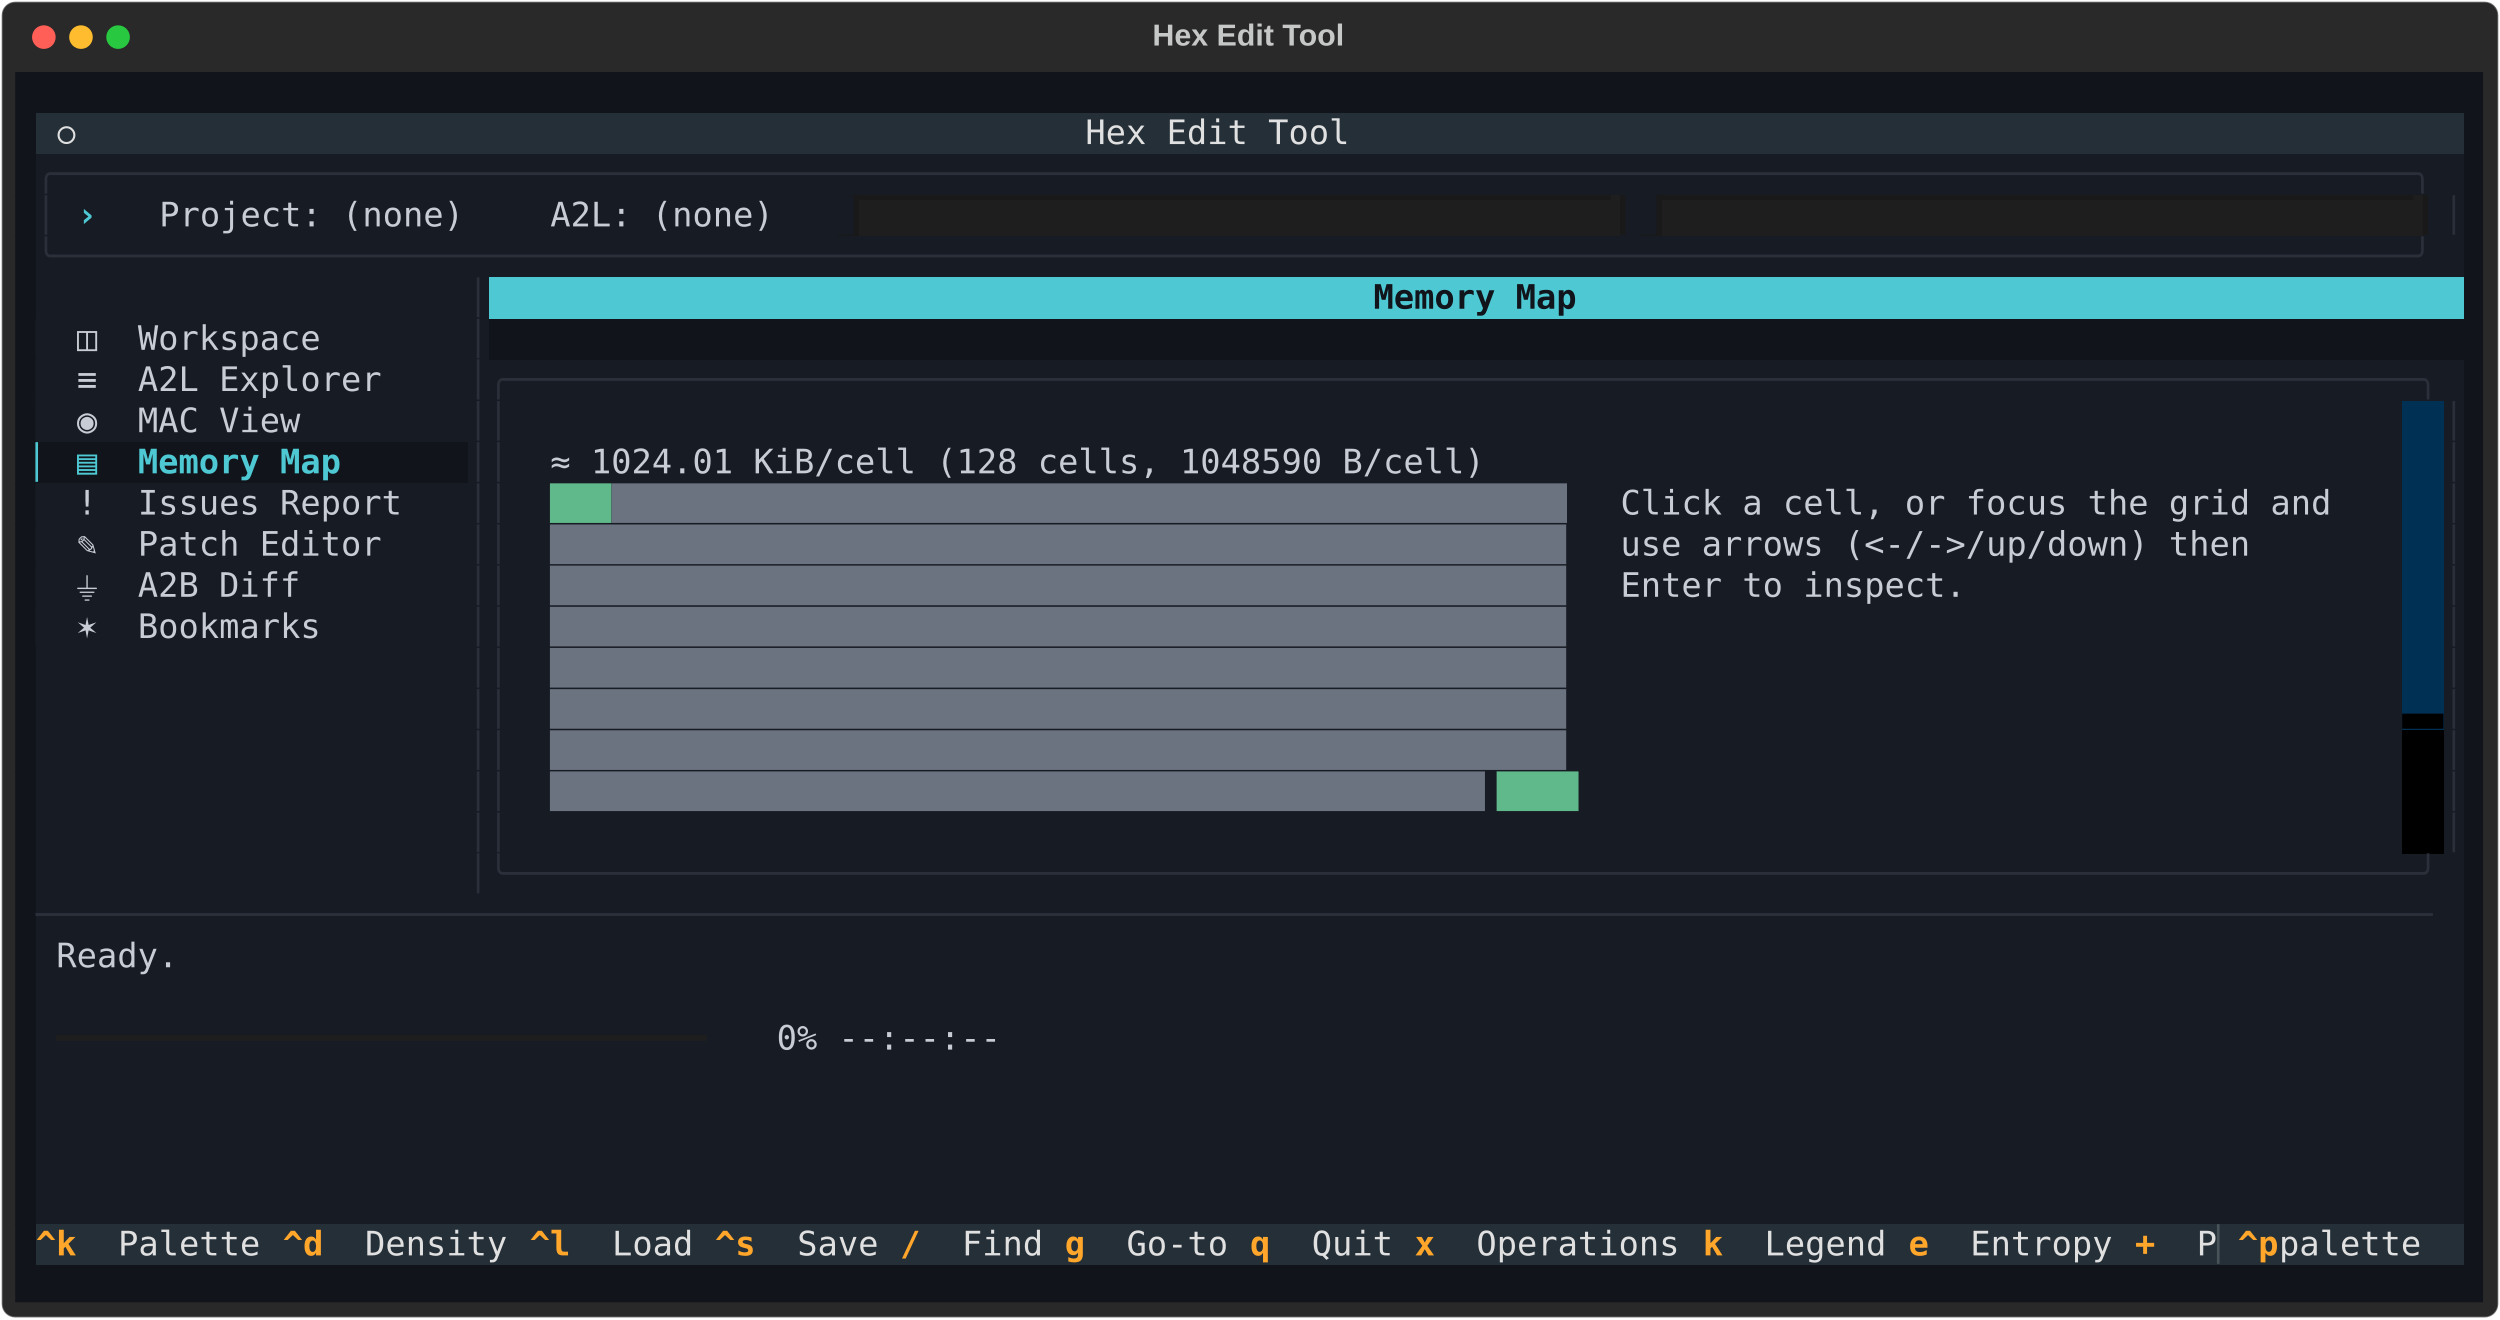
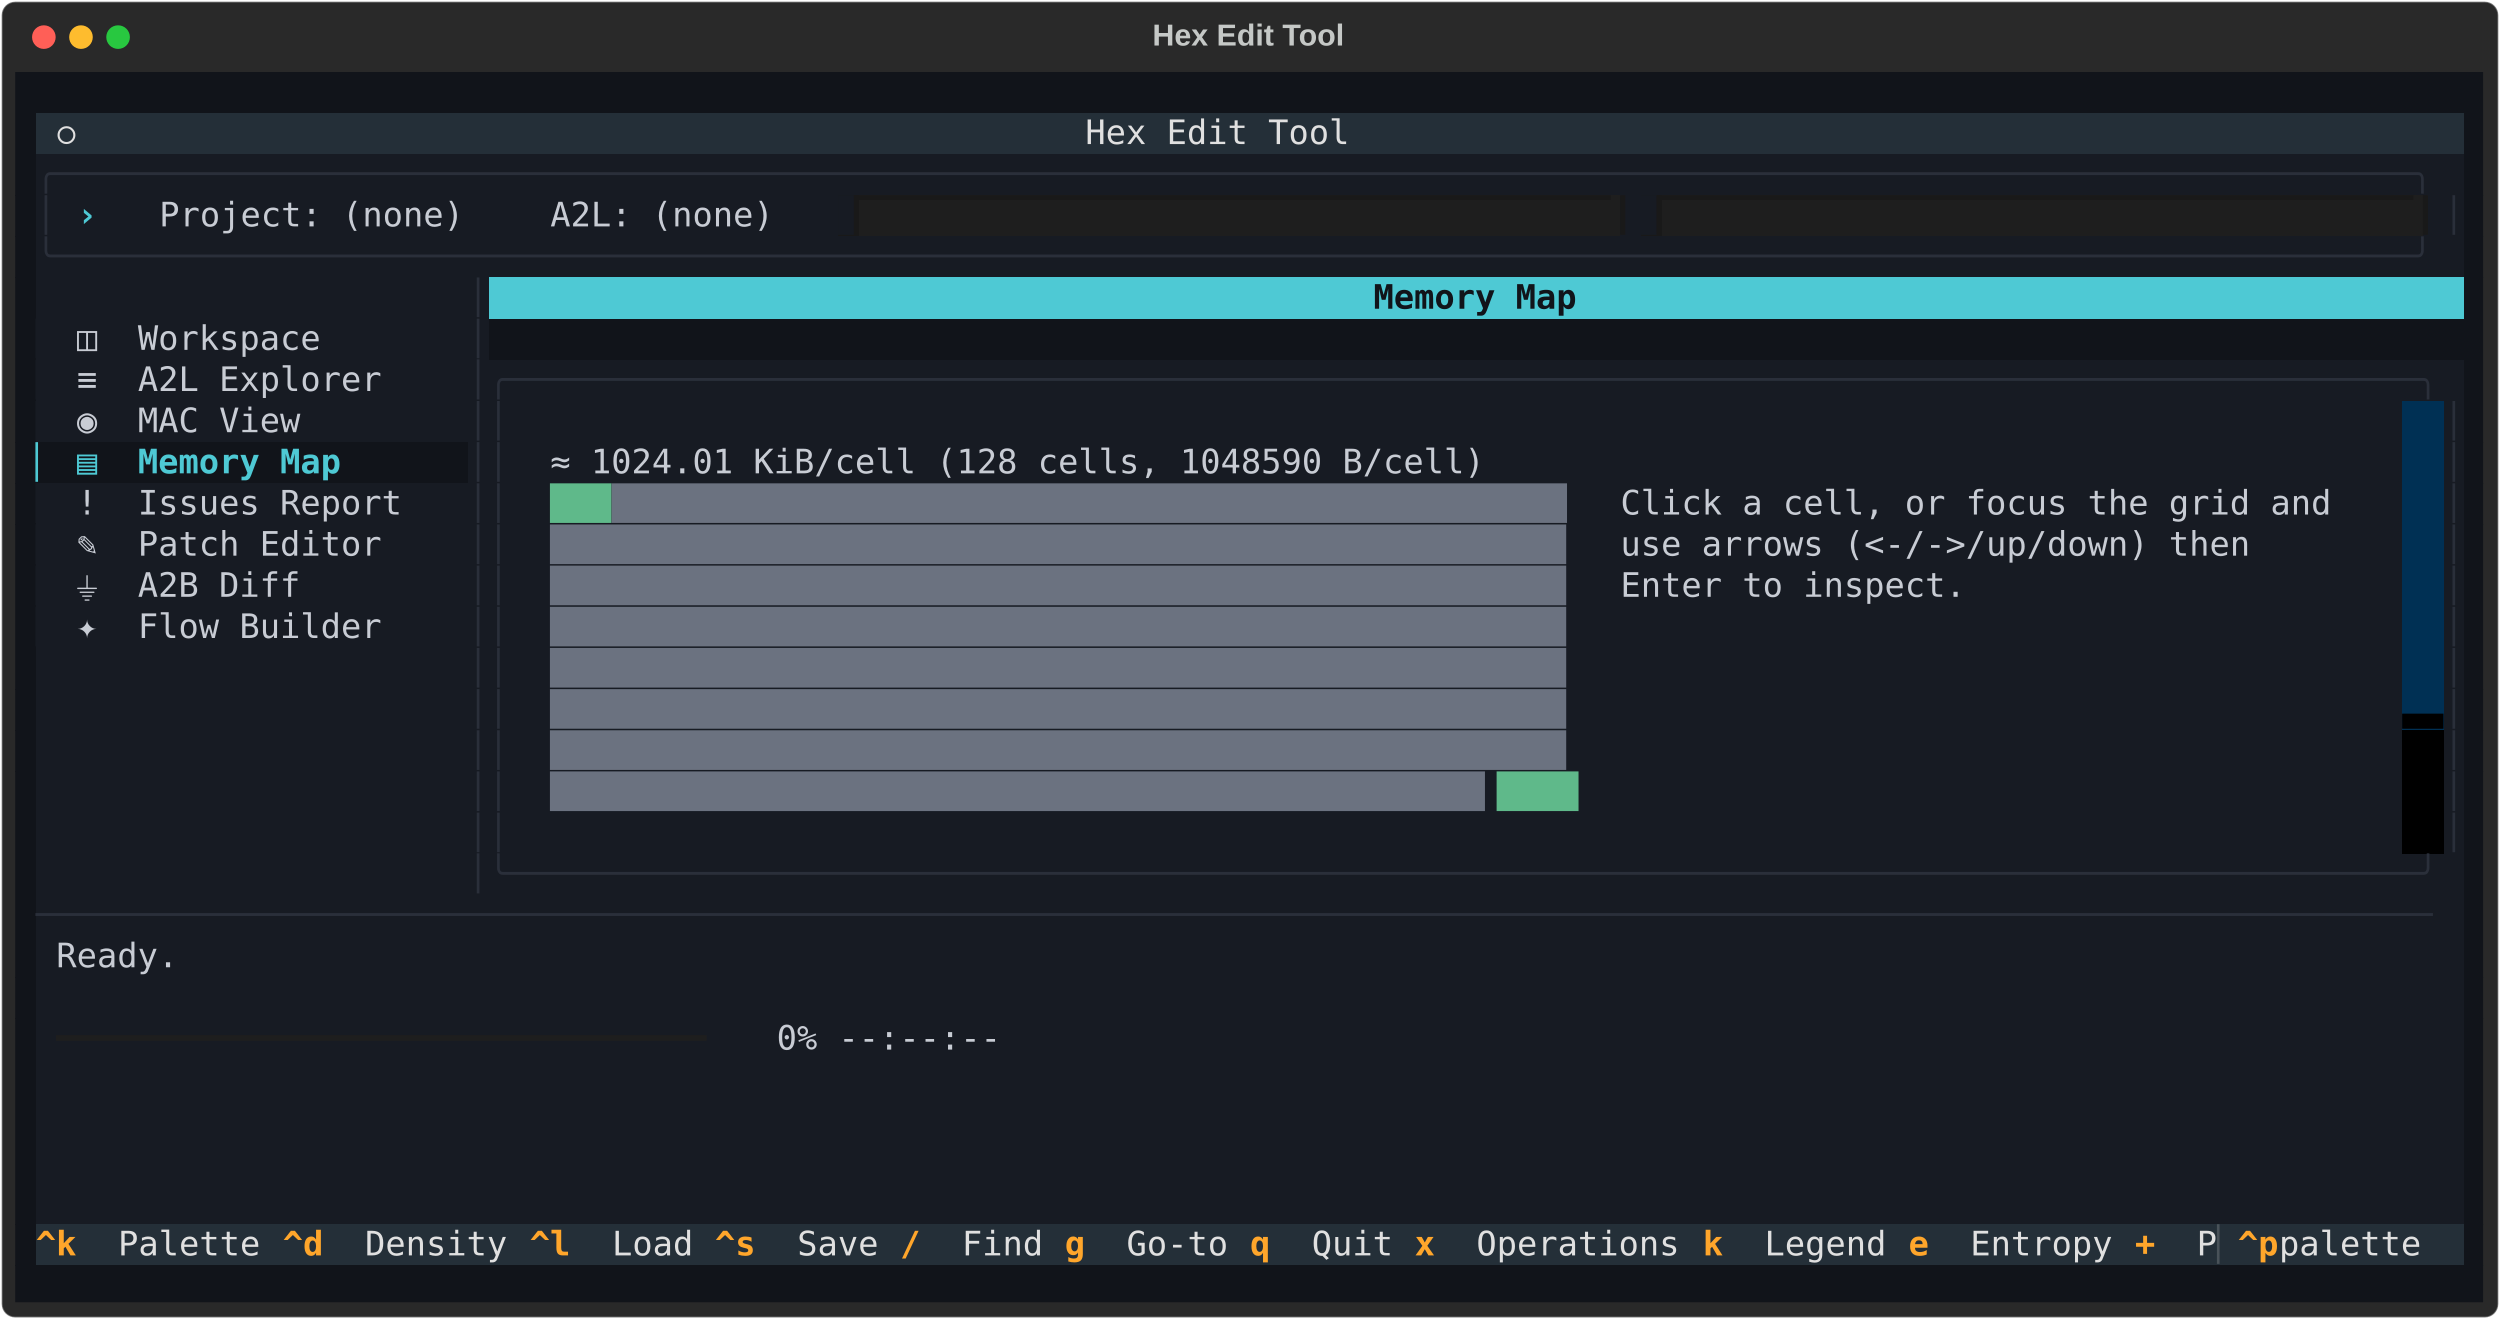
<svg xmlns="http://www.w3.org/2000/svg" class="rich-terminal" viewBox="0 0 1482 782.0">
  <style>

    @font-face {
        font-family: "Fira Code";
        src: local("FiraCode-Regular"),
                url("https://cdnjs.cloudflare.com/ajax/libs/firacode/6.2.0/woff2/FiraCode-Regular.woff2") format("woff2"),
                url("https://cdnjs.cloudflare.com/ajax/libs/firacode/6.2.0/woff/FiraCode-Regular.woff") format("woff");
        font-style: normal;
        font-weight: 400;
    }
    @font-face {
        font-family: "Fira Code";
        src: local("FiraCode-Bold"),
                url("https://cdnjs.cloudflare.com/ajax/libs/firacode/6.2.0/woff2/FiraCode-Bold.woff2") format("woff2"),
                url("https://cdnjs.cloudflare.com/ajax/libs/firacode/6.2.0/woff/FiraCode-Bold.woff") format("woff");
        font-style: bold;
        font-weight: 700;
    }

    .terminal-matrix {
        font-family: Fira Code, monospace;
        font-size: 20px;
        line-height: 24.4px;
        font-variant-east-asian: full-width;
    }

    .terminal-title {
        font-size: 18px;
        font-weight: bold;
        font-family: arial;
    }

    .terminal-r1 { fill: #c5c8c6 }
.terminal-r2 { fill: #e0e0e0 }
.terminal-r3 { fill: #2a2f3a }
.terminal-r4 { fill: #4ec9d4;font-weight: bold }
.terminal-r5 { fill: #c8ccd4 }
.terminal-r6 { fill: #171b23 }
.terminal-r7 { fill: #191919 }
.terminal-r8 { fill: #11141a;font-weight: bold }
.terminal-r9 { fill: #4ec9d4 }
.terminal-r10 { fill: #5fb98a }
.terminal-r11 { fill: #6b7280 }
.terminal-r12 { fill: #000000 }
.terminal-r13 { fill: #1e1e1e }
.terminal-r14 { fill: #ffa62b;font-weight: bold }
.terminal-r15 { fill: #495259 }
    </style>
  <defs>
    <clipPath id="terminal-clip-terminal">
      <rect x="0" y="0" width="1463.0" height="731.0" />
    </clipPath>
    <clipPath id="terminal-line-0">
      <rect x="0" y="1.5" width="1464" height="24.65" />
    </clipPath>
    <clipPath id="terminal-line-1">
      <rect x="0" y="25.9" width="1464" height="24.65" />
    </clipPath>
    <clipPath id="terminal-line-2">
      <rect x="0" y="50.3" width="1464" height="24.65" />
    </clipPath>
    <clipPath id="terminal-line-3">
      <rect x="0" y="74.7" width="1464" height="24.65" />
    </clipPath>
    <clipPath id="terminal-line-4">
      <rect x="0" y="99.1" width="1464" height="24.65" />
    </clipPath>
    <clipPath id="terminal-line-5">
      <rect x="0" y="123.5" width="1464" height="24.65" />
    </clipPath>
    <clipPath id="terminal-line-6">
      <rect x="0" y="147.9" width="1464" height="24.65" />
    </clipPath>
    <clipPath id="terminal-line-7">
      <rect x="0" y="172.3" width="1464" height="24.65" />
    </clipPath>
    <clipPath id="terminal-line-8">
      <rect x="0" y="196.7" width="1464" height="24.65" />
    </clipPath>
    <clipPath id="terminal-line-9">
      <rect x="0" y="221.1" width="1464" height="24.65" />
    </clipPath>
    <clipPath id="terminal-line-10">
      <rect x="0" y="245.5" width="1464" height="24.65" />
    </clipPath>
    <clipPath id="terminal-line-11">
      <rect x="0" y="269.9" width="1464" height="24.65" />
    </clipPath>
    <clipPath id="terminal-line-12">
      <rect x="0" y="294.3" width="1464" height="24.65" />
    </clipPath>
    <clipPath id="terminal-line-13">
      <rect x="0" y="318.7" width="1464" height="24.65" />
    </clipPath>
    <clipPath id="terminal-line-14">
      <rect x="0" y="343.1" width="1464" height="24.65" />
    </clipPath>
    <clipPath id="terminal-line-15">
      <rect x="0" y="367.5" width="1464" height="24.65" />
    </clipPath>
    <clipPath id="terminal-line-16">
      <rect x="0" y="391.9" width="1464" height="24.65" />
    </clipPath>
    <clipPath id="terminal-line-17">
      <rect x="0" y="416.3" width="1464" height="24.65" />
    </clipPath>
    <clipPath id="terminal-line-18">
      <rect x="0" y="440.7" width="1464" height="24.65" />
    </clipPath>
    <clipPath id="terminal-line-19">
      <rect x="0" y="465.1" width="1464" height="24.65" />
    </clipPath>
    <clipPath id="terminal-line-20">
      <rect x="0" y="489.5" width="1464" height="24.65" />
    </clipPath>
    <clipPath id="terminal-line-21">
      <rect x="0" y="513.9" width="1464" height="24.65" />
    </clipPath>
    <clipPath id="terminal-line-22">
      <rect x="0" y="538.3" width="1464" height="24.65" />
    </clipPath>
    <clipPath id="terminal-line-23">
      <rect x="0" y="562.7" width="1464" height="24.65" />
    </clipPath>
    <clipPath id="terminal-line-24">
      <rect x="0" y="587.1" width="1464" height="24.65" />
    </clipPath>
    <clipPath id="terminal-line-25">
      <rect x="0" y="611.5" width="1464" height="24.65" />
    </clipPath>
    <clipPath id="terminal-line-26">
      <rect x="0" y="635.9" width="1464" height="24.65" />
    </clipPath>
    <clipPath id="terminal-line-27">
      <rect x="0" y="660.3" width="1464" height="24.65" />
    </clipPath>
    <clipPath id="terminal-line-28">
      <rect x="0" y="684.7" width="1464" height="24.65" />
    </clipPath>
  </defs>
  <rect fill="#292929" stroke="rgba(255,255,255,0.35)" stroke-width="1" x="1" y="1" width="1480" height="780" rx="8" />
  <text class="terminal-title" fill="#c5c8c6" text-anchor="middle" x="740" y="27">Hex Edit Tool</text>
  <g transform="translate(26,22)">
    <circle cx="0" cy="0" r="7" fill="#ff5f57" />
    <circle cx="22" cy="0" r="7" fill="#febc2e" />
    <circle cx="44" cy="0" r="7" fill="#28c840" />
  </g>
  <g transform="translate(9, 41)" clip-path="url(#terminal-clip-terminal)">
    <rect fill="#11141a" x="0" y="1.5" width="1464" height="24.65" shape-rendering="crispEdges" />
    <rect fill="#11141a" x="0" y="25.9" width="12.2" height="24.65" shape-rendering="crispEdges" />
    <rect fill="#242f38" x="12.2" y="25.9" width="12.2" height="24.65" shape-rendering="crispEdges" />
    <rect fill="#242f38" x="24.4" y="25.9" width="12.2" height="24.65" shape-rendering="crispEdges" />
    <rect fill="#242f38" x="36.6" y="25.9" width="61" height="24.65" shape-rendering="crispEdges" />
    <rect fill="#242f38" x="97.6" y="25.9" width="12.2" height="24.65" shape-rendering="crispEdges" />
    <rect fill="#242f38" x="109.8" y="25.9" width="524.6" height="24.65" shape-rendering="crispEdges" />
    <rect fill="#242f38" x="634.4" y="25.9" width="158.6" height="24.65" shape-rendering="crispEdges" />
    <rect fill="#242f38" x="793" y="25.9" width="536.8" height="24.65" shape-rendering="crispEdges" />
    <rect fill="#242f38" x="1329.8" y="25.9" width="12.2" height="24.65" shape-rendering="crispEdges" />
    <rect fill="#242f38" x="1342" y="25.9" width="0" height="24.65" shape-rendering="crispEdges" />
    <rect fill="#242f38" x="1342" y="25.9" width="109.8" height="24.65" shape-rendering="crispEdges" />
    <rect fill="#11141a" x="1451.8" y="25.9" width="12.2" height="24.65" shape-rendering="crispEdges" />
    <rect fill="#11141a" x="0" y="50.3" width="12.2" height="24.65" shape-rendering="crispEdges" />
    <rect fill="#171b23" x="12.2" y="50.3" width="1439.6" height="24.65" shape-rendering="crispEdges" />
    <rect fill="#11141a" x="1451.8" y="50.3" width="12.2" height="24.65" shape-rendering="crispEdges" />
    <rect fill="#11141a" x="0" y="74.7" width="12.2" height="24.65" shape-rendering="crispEdges" />
    <rect fill="#171b23" x="12.2" y="74.7" width="12.2" height="24.65" shape-rendering="crispEdges" />
    <rect fill="#171b23" x="24.4" y="74.7" width="12.2" height="24.65" shape-rendering="crispEdges" />
    <rect fill="#171b23" x="36.6" y="74.7" width="12.2" height="24.65" shape-rendering="crispEdges" />
    <rect fill="#171b23" x="48.8" y="74.7" width="12.2" height="24.65" shape-rendering="crispEdges" />
    <rect fill="#171b23" x="61" y="74.7" width="24.4" height="24.65" shape-rendering="crispEdges" />
    <rect fill="#171b23" x="85.4" y="74.7" width="183" height="24.65" shape-rendering="crispEdges" />
    <rect fill="#171b23" x="268.4" y="74.7" width="48.8" height="24.65" shape-rendering="crispEdges" />
    <rect fill="#171b23" x="317.2" y="74.7" width="134.2" height="24.65" shape-rendering="crispEdges" />
    <rect fill="#171b23" x="451.4" y="74.7" width="12.2" height="24.65" shape-rendering="crispEdges" />
    <rect fill="#171b23" x="463.6" y="74.7" width="24.4" height="24.65" shape-rendering="crispEdges" />
    <rect fill="#191919" x="488" y="74.7" width="12.2" height="24.65" shape-rendering="crispEdges" />
    <rect fill="#1e1e1e" x="500.2" y="74.7" width="451.4" height="24.65" shape-rendering="crispEdges" />
    <rect fill="#171b23" x="951.6" y="74.7" width="12.2" height="24.65" shape-rendering="crispEdges" />
    <rect fill="#191919" x="963.8" y="74.7" width="12.2" height="24.65" shape-rendering="crispEdges" />
    <rect fill="#1e1e1e" x="976" y="74.7" width="451.4" height="24.65" shape-rendering="crispEdges" />
    <rect fill="#171b23" x="1427.4" y="74.7" width="12.2" height="24.65" shape-rendering="crispEdges" />
    <rect fill="#171b23" x="1439.6" y="74.7" width="12.2" height="24.65" shape-rendering="crispEdges" />
    <rect fill="#11141a" x="1451.8" y="74.7" width="12.2" height="24.65" shape-rendering="crispEdges" />
    <rect fill="#11141a" x="0" y="99.1" width="12.2" height="24.65" shape-rendering="crispEdges" />
    <rect fill="#171b23" x="12.2" y="99.1" width="1439.6" height="24.65" shape-rendering="crispEdges" />
    <rect fill="#11141a" x="1451.8" y="99.1" width="12.2" height="24.65" shape-rendering="crispEdges" />
    <rect fill="#11141a" x="0" y="123.5" width="12.2" height="24.65" shape-rendering="crispEdges" />
    <rect fill="#171b23" x="12.2" y="123.5" width="256.2" height="24.65" shape-rendering="crispEdges" />
    <rect fill="#171b23" x="268.4" y="123.5" width="12.2" height="24.65" shape-rendering="crispEdges" />
    <rect fill="#4ec9d4" x="280.6" y="123.5" width="524.6" height="24.65" shape-rendering="crispEdges" />
    <rect fill="#4ec9d4" x="805.2" y="123.5" width="122" height="24.65" shape-rendering="crispEdges" />
    <rect fill="#4ec9d4" x="927.2" y="123.5" width="524.6" height="24.65" shape-rendering="crispEdges" />
    <rect fill="#11141a" x="1451.8" y="123.5" width="12.2" height="24.65" shape-rendering="crispEdges" />
    <rect fill="#11141a" x="0" y="147.9" width="12.2" height="24.65" shape-rendering="crispEdges" />
    <rect fill="#171b23" x="12.2" y="147.9" width="12.2" height="24.65" shape-rendering="crispEdges" />
    <rect fill="#171b23" x="24.4" y="147.9" width="12.2" height="24.65" shape-rendering="crispEdges" />
    <rect fill="#171b23" x="36.6" y="147.9" width="146.4" height="24.65" shape-rendering="crispEdges" />
    <rect fill="#171b23" x="183" y="147.9" width="85.4" height="24.65" shape-rendering="crispEdges" />
    <rect fill="#171b23" x="268.4" y="147.9" width="12.2" height="24.65" shape-rendering="crispEdges" />
    <rect fill="#11141a" x="280.6" y="147.9" width="1183.4" height="24.65" shape-rendering="crispEdges" />
    <rect fill="#11141a" x="0" y="172.3" width="12.2" height="24.65" shape-rendering="crispEdges" />
    <rect fill="#171b23" x="12.2" y="172.3" width="12.2" height="24.65" shape-rendering="crispEdges" />
    <rect fill="#171b23" x="24.4" y="172.3" width="12.2" height="24.65" shape-rendering="crispEdges" />
    <rect fill="#171b23" x="36.6" y="172.3" width="183" height="24.65" shape-rendering="crispEdges" />
    <rect fill="#171b23" x="219.6" y="172.3" width="48.8" height="24.65" shape-rendering="crispEdges" />
    <rect fill="#171b23" x="268.4" y="172.3" width="1183.4" height="24.65" shape-rendering="crispEdges" />
    <rect fill="#11141a" x="1451.8" y="172.3" width="12.2" height="24.65" shape-rendering="crispEdges" />
    <rect fill="#11141a" x="0" y="196.7" width="12.2" height="24.65" shape-rendering="crispEdges" />
    <rect fill="#171b23" x="12.2" y="196.7" width="12.2" height="24.65" shape-rendering="crispEdges" />
    <rect fill="#171b23" x="24.4" y="196.7" width="12.2" height="24.65" shape-rendering="crispEdges" />
    <rect fill="#171b23" x="36.6" y="196.7" width="134.2" height="24.65" shape-rendering="crispEdges" />
    <rect fill="#171b23" x="170.8" y="196.7" width="97.6" height="24.65" shape-rendering="crispEdges" />
    <rect fill="#171b23" x="268.4" y="196.7" width="24.4" height="24.65" shape-rendering="crispEdges" />
    <rect fill="#171b23" x="292.8" y="196.7" width="1122.4" height="24.65" shape-rendering="crispEdges" />
    <rect fill="#003054" x="1415.2" y="196.7" width="24.4" height="24.65" shape-rendering="crispEdges" />
    <rect fill="#171b23" x="1439.6" y="196.7" width="12.2" height="24.65" shape-rendering="crispEdges" />
    <rect fill="#11141a" x="1451.8" y="196.7" width="12.2" height="24.65" shape-rendering="crispEdges" />
    <rect fill="#11141a" x="0" y="221.1" width="12.2" height="24.65" shape-rendering="crispEdges" />
    <rect fill="#11141a" x="12.2" y="221.1" width="12.2" height="24.65" shape-rendering="crispEdges" />
    <rect fill="#11141a" x="24.4" y="221.1" width="12.2" height="24.65" shape-rendering="crispEdges" />
    <rect fill="#11141a" x="36.6" y="221.1" width="158.6" height="24.65" shape-rendering="crispEdges" />
    <rect fill="#11141a" x="195.2" y="221.1" width="73.2" height="24.65" shape-rendering="crispEdges" />
    <rect fill="#171b23" x="268.4" y="221.1" width="24.4" height="24.65" shape-rendering="crispEdges" />
    <rect fill="#171b23" x="292.8" y="221.1" width="24.4" height="24.65" shape-rendering="crispEdges" />
    <rect fill="#171b23" x="317.2" y="221.1" width="561.2" height="24.65" shape-rendering="crispEdges" />
    <rect fill="#171b23" x="878.4" y="221.1" width="536.8" height="24.65" shape-rendering="crispEdges" />
    <rect fill="#003054" x="1415.2" y="221.1" width="24.4" height="24.65" shape-rendering="crispEdges" />
    <rect fill="#171b23" x="1439.6" y="221.1" width="12.2" height="24.65" shape-rendering="crispEdges" />
    <rect fill="#11141a" x="1451.8" y="221.1" width="12.2" height="24.65" shape-rendering="crispEdges" />
    <rect fill="#11141a" x="0" y="245.5" width="12.2" height="24.65" shape-rendering="crispEdges" />
    <rect fill="#171b23" x="12.2" y="245.5" width="12.2" height="24.65" shape-rendering="crispEdges" />
    <rect fill="#171b23" x="24.4" y="245.5" width="12.2" height="24.65" shape-rendering="crispEdges" />
    <rect fill="#171b23" x="36.6" y="245.5" width="195.2" height="24.65" shape-rendering="crispEdges" />
    <rect fill="#171b23" x="231.8" y="245.5" width="36.6" height="24.65" shape-rendering="crispEdges" />
    <rect fill="#171b23" x="268.4" y="245.5" width="24.4" height="24.65" shape-rendering="crispEdges" />
    <rect fill="#171b23" x="292.8" y="245.5" width="24.4" height="24.65" shape-rendering="crispEdges" />
    <rect fill="#171b23" x="317.2" y="245.5" width="36.6" height="24.65" shape-rendering="crispEdges" />
    <rect fill="#171b23" x="353.8" y="245.5" width="573.4" height="24.65" shape-rendering="crispEdges" />
    <rect fill="#171b23" x="927.2" y="245.5" width="24.4" height="24.65" shape-rendering="crispEdges" />
    <rect fill="#171b23" x="951.6" y="245.5" width="427" height="24.65" shape-rendering="crispEdges" />
    <rect fill="#171b23" x="1378.6" y="245.5" width="36.6" height="24.65" shape-rendering="crispEdges" />
    <rect fill="#003054" x="1415.2" y="245.5" width="24.4" height="24.65" shape-rendering="crispEdges" />
    <rect fill="#171b23" x="1439.6" y="245.5" width="12.2" height="24.65" shape-rendering="crispEdges" />
    <rect fill="#11141a" x="1451.8" y="245.5" width="12.2" height="24.65" shape-rendering="crispEdges" />
    <rect fill="#11141a" x="0" y="269.9" width="12.2" height="24.65" shape-rendering="crispEdges" />
    <rect fill="#171b23" x="12.2" y="269.9" width="12.2" height="24.65" shape-rendering="crispEdges" />
    <rect fill="#171b23" x="24.4" y="269.9" width="12.2" height="24.65" shape-rendering="crispEdges" />
    <rect fill="#171b23" x="36.6" y="269.9" width="183" height="24.65" shape-rendering="crispEdges" />
    <rect fill="#171b23" x="219.6" y="269.9" width="48.8" height="24.65" shape-rendering="crispEdges" />
    <rect fill="#171b23" x="268.4" y="269.9" width="24.4" height="24.65" shape-rendering="crispEdges" />
    <rect fill="#171b23" x="292.8" y="269.9" width="24.4" height="24.65" shape-rendering="crispEdges" />
    <rect fill="#171b23" x="317.2" y="269.9" width="610" height="24.65" shape-rendering="crispEdges" />
    <rect fill="#171b23" x="927.2" y="269.9" width="24.4" height="24.65" shape-rendering="crispEdges" />
    <rect fill="#171b23" x="951.6" y="269.9" width="378.2" height="24.65" shape-rendering="crispEdges" />
    <rect fill="#171b23" x="1329.8" y="269.9" width="85.4" height="24.65" shape-rendering="crispEdges" />
    <rect fill="#003054" x="1415.2" y="269.9" width="24.4" height="24.65" shape-rendering="crispEdges" />
    <rect fill="#171b23" x="1439.6" y="269.9" width="12.2" height="24.65" shape-rendering="crispEdges" />
    <rect fill="#11141a" x="1451.8" y="269.9" width="12.2" height="24.65" shape-rendering="crispEdges" />
    <rect fill="#11141a" x="0" y="294.3" width="12.2" height="24.65" shape-rendering="crispEdges" />
    <rect fill="#171b23" x="12.2" y="294.3" width="12.2" height="24.65" shape-rendering="crispEdges" />
    <rect fill="#171b23" x="24.4" y="294.3" width="12.2" height="24.65" shape-rendering="crispEdges" />
    <rect fill="#171b23" x="36.6" y="294.3" width="134.2" height="24.65" shape-rendering="crispEdges" />
    <rect fill="#171b23" x="170.8" y="294.3" width="97.6" height="24.65" shape-rendering="crispEdges" />
    <rect fill="#171b23" x="268.4" y="294.3" width="24.4" height="24.65" shape-rendering="crispEdges" />
    <rect fill="#171b23" x="292.8" y="294.3" width="24.4" height="24.65" shape-rendering="crispEdges" />
    <rect fill="#171b23" x="317.2" y="294.3" width="610" height="24.65" shape-rendering="crispEdges" />
    <rect fill="#171b23" x="927.2" y="294.3" width="24.4" height="24.65" shape-rendering="crispEdges" />
    <rect fill="#171b23" x="951.6" y="294.3" width="207.4" height="24.65" shape-rendering="crispEdges" />
    <rect fill="#171b23" x="1159" y="294.3" width="256.2" height="24.65" shape-rendering="crispEdges" />
    <rect fill="#003054" x="1415.2" y="294.3" width="24.4" height="24.65" shape-rendering="crispEdges" />
    <rect fill="#171b23" x="1439.6" y="294.3" width="12.2" height="24.65" shape-rendering="crispEdges" />
    <rect fill="#11141a" x="1451.8" y="294.3" width="12.2" height="24.65" shape-rendering="crispEdges" />
    <rect fill="#11141a" x="0" y="318.7" width="12.2" height="24.65" shape-rendering="crispEdges" />
    <rect fill="#171b23" x="12.2" y="318.7" width="12.2" height="24.65" shape-rendering="crispEdges" />
    <rect fill="#171b23" x="24.4" y="318.7" width="12.2" height="24.65" shape-rendering="crispEdges" />
-     <rect fill="#171b23" x="36.6" y="318.7" width="146.4" height="24.65" shape-rendering="crispEdges" />
-     <rect fill="#171b23" x="183" y="318.7" width="85.4" height="24.65" shape-rendering="crispEdges" />
+     <rect fill="#171b23" x="36.6" y="318.7" width="183" height="24.65" shape-rendering="crispEdges" />
+     <rect fill="#171b23" x="219.6" y="318.7" width="48.8" height="24.65" shape-rendering="crispEdges" />
    <rect fill="#171b23" x="268.4" y="318.7" width="24.4" height="24.65" shape-rendering="crispEdges" />
    <rect fill="#171b23" x="292.8" y="318.7" width="24.4" height="24.65" shape-rendering="crispEdges" />
    <rect fill="#171b23" x="317.2" y="318.7" width="610" height="24.65" shape-rendering="crispEdges" />
    <rect fill="#171b23" x="927.2" y="318.7" width="488" height="24.65" shape-rendering="crispEdges" />
    <rect fill="#003054" x="1415.2" y="318.7" width="24.4" height="24.65" shape-rendering="crispEdges" />
    <rect fill="#171b23" x="1439.6" y="318.7" width="12.2" height="24.65" shape-rendering="crispEdges" />
    <rect fill="#11141a" x="1451.8" y="318.7" width="12.2" height="24.65" shape-rendering="crispEdges" />
    <rect fill="#11141a" x="0" y="343.1" width="12.2" height="24.65" shape-rendering="crispEdges" />
    <rect fill="#171b23" x="12.2" y="343.1" width="256.2" height="24.65" shape-rendering="crispEdges" />
    <rect fill="#171b23" x="268.4" y="343.1" width="24.4" height="24.65" shape-rendering="crispEdges" />
    <rect fill="#171b23" x="292.8" y="343.1" width="24.4" height="24.65" shape-rendering="crispEdges" />
    <rect fill="#171b23" x="317.2" y="343.1" width="610" height="24.65" shape-rendering="crispEdges" />
    <rect fill="#171b23" x="927.2" y="343.1" width="488" height="24.65" shape-rendering="crispEdges" />
    <rect fill="#003054" x="1415.2" y="343.1" width="24.4" height="24.65" shape-rendering="crispEdges" />
    <rect fill="#171b23" x="1439.6" y="343.1" width="12.2" height="24.65" shape-rendering="crispEdges" />
    <rect fill="#11141a" x="1451.8" y="343.1" width="12.2" height="24.65" shape-rendering="crispEdges" />
    <rect fill="#11141a" x="0" y="367.5" width="12.2" height="24.65" shape-rendering="crispEdges" />
    <rect fill="#171b23" x="12.2" y="367.5" width="256.2" height="24.65" shape-rendering="crispEdges" />
    <rect fill="#171b23" x="268.4" y="367.5" width="24.4" height="24.65" shape-rendering="crispEdges" />
    <rect fill="#171b23" x="292.8" y="367.5" width="24.4" height="24.65" shape-rendering="crispEdges" />
    <rect fill="#171b23" x="317.2" y="367.5" width="610" height="24.65" shape-rendering="crispEdges" />
    <rect fill="#171b23" x="927.2" y="367.5" width="488" height="24.65" shape-rendering="crispEdges" />
    <rect fill="#003054" x="1415.2" y="367.5" width="24.4" height="24.65" shape-rendering="crispEdges" />
    <rect fill="#171b23" x="1439.6" y="367.5" width="12.2" height="24.65" shape-rendering="crispEdges" />
    <rect fill="#11141a" x="1451.8" y="367.5" width="12.2" height="24.65" shape-rendering="crispEdges" />
    <rect fill="#11141a" x="0" y="391.9" width="12.2" height="24.65" shape-rendering="crispEdges" />
    <rect fill="#171b23" x="12.2" y="391.9" width="256.2" height="24.65" shape-rendering="crispEdges" />
    <rect fill="#171b23" x="268.4" y="391.9" width="24.4" height="24.65" shape-rendering="crispEdges" />
    <rect fill="#171b23" x="292.8" y="391.9" width="24.4" height="24.65" shape-rendering="crispEdges" />
    <rect fill="#171b23" x="317.2" y="391.9" width="610" height="24.65" shape-rendering="crispEdges" />
    <rect fill="#171b23" x="927.2" y="391.9" width="488" height="24.65" shape-rendering="crispEdges" />
    <rect fill="#000000" x="1415.2" y="391.9" width="24.4" height="24.65" shape-rendering="crispEdges" />
    <rect fill="#171b23" x="1439.6" y="391.9" width="12.2" height="24.65" shape-rendering="crispEdges" />
    <rect fill="#11141a" x="1451.8" y="391.9" width="12.2" height="24.65" shape-rendering="crispEdges" />
    <rect fill="#11141a" x="0" y="416.3" width="12.2" height="24.65" shape-rendering="crispEdges" />
    <rect fill="#171b23" x="12.2" y="416.3" width="256.2" height="24.65" shape-rendering="crispEdges" />
    <rect fill="#171b23" x="268.4" y="416.3" width="24.4" height="24.65" shape-rendering="crispEdges" />
    <rect fill="#171b23" x="292.8" y="416.3" width="24.4" height="24.65" shape-rendering="crispEdges" />
    <rect fill="#171b23" x="317.2" y="416.3" width="561.2" height="24.65" shape-rendering="crispEdges" />
    <rect fill="#171b23" x="878.4" y="416.3" width="48.8" height="24.65" shape-rendering="crispEdges" />
    <rect fill="#171b23" x="927.2" y="416.3" width="488" height="24.65" shape-rendering="crispEdges" />
    <rect fill="#000000" x="1415.2" y="416.3" width="24.4" height="24.65" shape-rendering="crispEdges" />
    <rect fill="#171b23" x="1439.6" y="416.3" width="12.2" height="24.65" shape-rendering="crispEdges" />
    <rect fill="#11141a" x="1451.8" y="416.3" width="12.2" height="24.65" shape-rendering="crispEdges" />
    <rect fill="#11141a" x="0" y="440.7" width="12.2" height="24.65" shape-rendering="crispEdges" />
    <rect fill="#171b23" x="12.2" y="440.7" width="256.2" height="24.65" shape-rendering="crispEdges" />
    <rect fill="#171b23" x="268.4" y="440.7" width="24.4" height="24.65" shape-rendering="crispEdges" />
    <rect fill="#171b23" x="292.8" y="440.7" width="1122.4" height="24.65" shape-rendering="crispEdges" />
    <rect fill="#000000" x="1415.2" y="440.7" width="24.4" height="24.65" shape-rendering="crispEdges" />
    <rect fill="#171b23" x="1439.6" y="440.7" width="12.2" height="24.65" shape-rendering="crispEdges" />
    <rect fill="#11141a" x="1451.8" y="440.7" width="12.2" height="24.65" shape-rendering="crispEdges" />
    <rect fill="#11141a" x="0" y="465.1" width="12.2" height="24.65" shape-rendering="crispEdges" />
    <rect fill="#171b23" x="12.2" y="465.1" width="256.2" height="24.65" shape-rendering="crispEdges" />
    <rect fill="#171b23" x="268.4" y="465.1" width="1183.4" height="24.65" shape-rendering="crispEdges" />
    <rect fill="#11141a" x="1451.8" y="465.1" width="12.2" height="24.65" shape-rendering="crispEdges" />
    <rect fill="#11141a" x="0" y="489.5" width="12.2" height="24.65" shape-rendering="crispEdges" />
    <rect fill="#171b23" x="12.2" y="489.5" width="1439.6" height="24.65" shape-rendering="crispEdges" />
    <rect fill="#11141a" x="1451.8" y="489.5" width="12.2" height="24.65" shape-rendering="crispEdges" />
    <rect fill="#11141a" x="0" y="513.9" width="12.2" height="24.65" shape-rendering="crispEdges" />
    <rect fill="#171b23" x="12.2" y="513.9" width="12.2" height="24.65" shape-rendering="crispEdges" />
    <rect fill="#171b23" x="24.4" y="513.9" width="73.2" height="24.65" shape-rendering="crispEdges" />
    <rect fill="#171b23" x="97.6" y="513.9" width="1354.2" height="24.65" shape-rendering="crispEdges" />
    <rect fill="#11141a" x="1451.8" y="513.9" width="12.2" height="24.65" shape-rendering="crispEdges" />
    <rect fill="#11141a" x="0" y="538.3" width="12.2" height="24.65" shape-rendering="crispEdges" />
    <rect fill="#171b23" x="12.2" y="538.3" width="1439.6" height="24.65" shape-rendering="crispEdges" />
    <rect fill="#11141a" x="1451.8" y="538.3" width="12.2" height="24.65" shape-rendering="crispEdges" />
    <rect fill="#11141a" x="0" y="562.7" width="12.2" height="24.65" shape-rendering="crispEdges" />
    <rect fill="#171b23" x="12.2" y="562.7" width="12.2" height="24.65" shape-rendering="crispEdges" />
    <rect fill="#171b23" x="24.4" y="562.7" width="390.4" height="24.65" shape-rendering="crispEdges" />
    <rect fill="#171b23" x="414.8" y="562.7" width="36.6" height="24.65" shape-rendering="crispEdges" />
    <rect fill="#171b23" x="451.4" y="562.7" width="24.4" height="24.65" shape-rendering="crispEdges" />
    <rect fill="#171b23" x="475.8" y="562.7" width="12.2" height="24.65" shape-rendering="crispEdges" />
    <rect fill="#171b23" x="488" y="562.7" width="97.6" height="24.65" shape-rendering="crispEdges" />
    <rect fill="#171b23" x="585.6" y="562.7" width="866.2" height="24.65" shape-rendering="crispEdges" />
    <rect fill="#11141a" x="1451.8" y="562.7" width="12.2" height="24.65" shape-rendering="crispEdges" />
    <rect fill="#11141a" x="0" y="587.1" width="12.2" height="24.65" shape-rendering="crispEdges" />
    <rect fill="#171b23" x="12.2" y="587.1" width="1439.6" height="24.65" shape-rendering="crispEdges" />
    <rect fill="#11141a" x="1451.8" y="587.1" width="12.2" height="24.65" shape-rendering="crispEdges" />
    <rect fill="#11141a" x="0" y="611.5" width="12.2" height="24.65" shape-rendering="crispEdges" />
    <rect fill="#171b23" x="12.2" y="611.5" width="1439.6" height="24.65" shape-rendering="crispEdges" />
    <rect fill="#11141a" x="1451.8" y="611.5" width="12.2" height="24.65" shape-rendering="crispEdges" />
    <rect fill="#11141a" x="0" y="635.9" width="12.2" height="24.65" shape-rendering="crispEdges" />
    <rect fill="#171b23" x="12.2" y="635.9" width="1439.6" height="24.65" shape-rendering="crispEdges" />
    <rect fill="#11141a" x="1451.8" y="635.9" width="12.2" height="24.65" shape-rendering="crispEdges" />
    <rect fill="#11141a" x="0" y="660.3" width="12.2" height="24.65" shape-rendering="crispEdges" />
    <rect fill="#171b23" x="12.2" y="660.3" width="1439.6" height="24.65" shape-rendering="crispEdges" />
    <rect fill="#11141a" x="1451.8" y="660.3" width="12.2" height="24.65" shape-rendering="crispEdges" />
    <rect fill="#11141a" x="0" y="684.7" width="12.2" height="24.65" shape-rendering="crispEdges" />
    <rect fill="#242f38" x="12.2" y="684.7" width="48.8" height="24.65" shape-rendering="crispEdges" />
    <rect fill="#242f38" x="61" y="684.7" width="97.6" height="24.65" shape-rendering="crispEdges" />
    <rect fill="#242f38" x="158.6" y="684.7" width="48.8" height="24.65" shape-rendering="crispEdges" />
    <rect fill="#242f38" x="207.4" y="684.7" width="97.6" height="24.65" shape-rendering="crispEdges" />
    <rect fill="#242f38" x="305" y="684.7" width="48.8" height="24.65" shape-rendering="crispEdges" />
    <rect fill="#242f38" x="353.8" y="684.7" width="61" height="24.65" shape-rendering="crispEdges" />
    <rect fill="#242f38" x="414.8" y="684.7" width="48.8" height="24.65" shape-rendering="crispEdges" />
    <rect fill="#242f38" x="463.6" y="684.7" width="61" height="24.65" shape-rendering="crispEdges" />
    <rect fill="#242f38" x="524.6" y="684.7" width="36.6" height="24.65" shape-rendering="crispEdges" />
    <rect fill="#242f38" x="561.2" y="684.7" width="61" height="24.65" shape-rendering="crispEdges" />
    <rect fill="#242f38" x="622.2" y="684.7" width="36.6" height="24.65" shape-rendering="crispEdges" />
    <rect fill="#242f38" x="658.8" y="684.7" width="73.2" height="24.65" shape-rendering="crispEdges" />
    <rect fill="#242f38" x="732" y="684.7" width="36.6" height="24.65" shape-rendering="crispEdges" />
    <rect fill="#242f38" x="768.6" y="684.7" width="61" height="24.65" shape-rendering="crispEdges" />
    <rect fill="#242f38" x="829.6" y="684.7" width="36.6" height="24.65" shape-rendering="crispEdges" />
    <rect fill="#242f38" x="866.2" y="684.7" width="134.2" height="24.65" shape-rendering="crispEdges" />
    <rect fill="#242f38" x="1000.4" y="684.7" width="36.6" height="24.65" shape-rendering="crispEdges" />
    <rect fill="#242f38" x="1037" y="684.7" width="85.4" height="24.65" shape-rendering="crispEdges" />
    <rect fill="#242f38" x="1122.4" y="684.7" width="36.6" height="24.65" shape-rendering="crispEdges" />
    <rect fill="#242f38" x="1159" y="684.7" width="97.6" height="24.65" shape-rendering="crispEdges" />
    <rect fill="#242f38" x="1256.6" y="684.7" width="36.6" height="24.65" shape-rendering="crispEdges" />
    <rect fill="#242f38" x="1293.2" y="684.7" width="12.2" height="24.65" shape-rendering="crispEdges" />
    <rect fill="#242f38" x="1305.4" y="684.7" width="12.2" height="24.65" shape-rendering="crispEdges" />
    <rect fill="#242f38" x="1317.6" y="684.7" width="24.4" height="24.65" shape-rendering="crispEdges" />
    <rect fill="#242f38" x="1342" y="684.7" width="97.6" height="24.65" shape-rendering="crispEdges" />
    <rect fill="#242f38" x="1439.6" y="684.7" width="12.2" height="24.65" shape-rendering="crispEdges" />
    <rect fill="#11141a" x="1451.8" y="684.7" width="12.2" height="24.65" shape-rendering="crispEdges" />
    <rect fill="#11141a" x="0" y="709.1" width="1464" height="24.65" shape-rendering="crispEdges" />
    <g class="terminal-matrix">
      <text class="terminal-r1" x="1464" y="20" textLength="12.2" clip-path="url(#terminal-line-0)">
</text>
      <text class="terminal-r2" x="24.4" y="44.4" textLength="12.2" clip-path="url(#terminal-line-1)">⭘</text>
      <text class="terminal-r2" x="634.4" y="44.4" textLength="158.6" clip-path="url(#terminal-line-1)">Hex Edit Tool</text>
      <text class="terminal-r1" x="1464" y="44.4" textLength="12.2" clip-path="url(#terminal-line-1)">
</text>
      <text class="terminal-r3" x="12.2" y="68.8" textLength="1439.6" clip-path="url(#terminal-line-2)">╭────────────────────────────────────────────────────────────────────────────────────────────────────────────────────╮</text>
      <text class="terminal-r1" x="1464" y="68.8" textLength="12.2" clip-path="url(#terminal-line-2)">
</text>
      <text class="terminal-r3" x="12.2" y="93.2" textLength="12.2" clip-path="url(#terminal-line-3)">│</text>
      <text class="terminal-r4" x="36.6" y="93.2" textLength="12.2" clip-path="url(#terminal-line-3)">›</text>
      <text class="terminal-r5" x="85.4" y="93.2" textLength="183" clip-path="url(#terminal-line-3)">Project: (none)</text>
      <text class="terminal-r5" x="317.2" y="93.2" textLength="134.2" clip-path="url(#terminal-line-3)">A2L: (none)</text>
      <text class="terminal-r6" x="488" y="93.2" textLength="12.2" clip-path="url(#terminal-line-3)">▊</text>
      <text class="terminal-r7" x="500.2" y="93.2" textLength="451.4" clip-path="url(#terminal-line-3)">▔▔▔▔▔▔▔▔▔▔▔▔▔▔▔▔▔▔▔▔▔▔▔▔▔▔▔▔▔▔▔▔▔▔▔▔▔</text>
      <text class="terminal-r7" x="951.6" y="93.2" textLength="12.2" clip-path="url(#terminal-line-3)">▎</text>
      <text class="terminal-r6" x="963.8" y="93.2" textLength="12.2" clip-path="url(#terminal-line-3)">▊</text>
      <text class="terminal-r7" x="976" y="93.2" textLength="451.4" clip-path="url(#terminal-line-3)">▔▔▔▔▔▔▔▔▔▔▔▔▔▔▔▔▔▔▔▔▔▔▔▔▔▔▔▔▔▔▔▔▔▔▔▔▔</text>
      <text class="terminal-r7" x="1427.4" y="93.2" textLength="12.2" clip-path="url(#terminal-line-3)">▎</text>
      <text class="terminal-r3" x="1439.6" y="93.2" textLength="12.2" clip-path="url(#terminal-line-3)">│</text>
      <text class="terminal-r1" x="1464" y="93.2" textLength="12.2" clip-path="url(#terminal-line-3)">
</text>
      <text class="terminal-r3" x="12.2" y="117.6" textLength="1439.6" clip-path="url(#terminal-line-4)">╰────────────────────────────────────────────────────────────────────────────────────────────────────────────────────╯</text>
      <text class="terminal-r1" x="1464" y="117.6" textLength="12.2" clip-path="url(#terminal-line-4)">
</text>
      <text class="terminal-r3" x="268.4" y="142" textLength="12.2" clip-path="url(#terminal-line-5)">│</text>
      <text class="terminal-r8" x="805.2" y="142" textLength="122" clip-path="url(#terminal-line-5)">Memory Map</text>
      <text class="terminal-r1" x="1464" y="142" textLength="12.2" clip-path="url(#terminal-line-5)">
</text>
      <text class="terminal-r6" x="12.2" y="166.4" textLength="12.2" clip-path="url(#terminal-line-6)">▏</text>
      <text class="terminal-r5" x="36.6" y="166.4" textLength="146.4" clip-path="url(#terminal-line-6)">◫  Workspace</text>
      <text class="terminal-r3" x="268.4" y="166.4" textLength="12.2" clip-path="url(#terminal-line-6)">│</text>
      <text class="terminal-r1" x="1464" y="166.4" textLength="12.2" clip-path="url(#terminal-line-6)">
</text>
      <text class="terminal-r6" x="12.2" y="190.8" textLength="12.2" clip-path="url(#terminal-line-7)">▏</text>
      <text class="terminal-r5" x="36.6" y="190.8" textLength="183" clip-path="url(#terminal-line-7)">≡  A2L Explorer</text>
      <text class="terminal-r3" x="268.4" y="190.8" textLength="1183.4" clip-path="url(#terminal-line-7)">│╭──────────────────────────────────────────────────────────────────────────────────────────────╮</text>
      <text class="terminal-r1" x="1464" y="190.8" textLength="12.2" clip-path="url(#terminal-line-7)">
</text>
      <text class="terminal-r6" x="12.2" y="215.2" textLength="12.2" clip-path="url(#terminal-line-8)">▏</text>
      <text class="terminal-r5" x="36.6" y="215.2" textLength="134.2" clip-path="url(#terminal-line-8)">◉  MAC View</text>
      <text class="terminal-r3" x="268.4" y="215.2" textLength="24.4" clip-path="url(#terminal-line-8)">││</text>
      <text class="terminal-r3" x="1439.6" y="215.2" textLength="12.2" clip-path="url(#terminal-line-8)">│</text>
      <text class="terminal-r1" x="1464" y="215.2" textLength="12.2" clip-path="url(#terminal-line-8)">
</text>
      <text class="terminal-r9" x="12.2" y="239.6" textLength="12.2" clip-path="url(#terminal-line-9)">▏</text>
      <text class="terminal-r4" x="36.6" y="239.6" textLength="158.6" clip-path="url(#terminal-line-9)">▤  Memory Map</text>
      <text class="terminal-r3" x="268.4" y="239.6" textLength="24.4" clip-path="url(#terminal-line-9)">││</text>
      <text class="terminal-r5" x="317.2" y="239.6" textLength="561.2" clip-path="url(#terminal-line-9)">≈ 1024.01 KiB/cell (128 cells, 1048590 B/cell)</text>
      <text class="terminal-r3" x="1439.6" y="239.6" textLength="12.2" clip-path="url(#terminal-line-9)">│</text>
      <text class="terminal-r1" x="1464" y="239.6" textLength="12.2" clip-path="url(#terminal-line-9)">
</text>
      <text class="terminal-r6" x="12.2" y="264" textLength="12.2" clip-path="url(#terminal-line-10)">▏</text>
      <text class="terminal-r5" x="36.6" y="264" textLength="195.2" clip-path="url(#terminal-line-10)">!  Issues Report</text>
      <text class="terminal-r3" x="268.4" y="264" textLength="24.4" clip-path="url(#terminal-line-10)">││</text>
      <text class="terminal-r10" x="317.2" y="264" textLength="36.6" clip-path="url(#terminal-line-10)">███</text>
      <text class="terminal-r11" x="353.8" y="264" textLength="573.4" clip-path="url(#terminal-line-10)">███████████████████████████████████████████████</text>
      <text class="terminal-r5" x="951.6" y="264" textLength="427" clip-path="url(#terminal-line-10)">Click a cell, or focus the grid and</text>
      <text class="terminal-r3" x="1439.6" y="264" textLength="12.2" clip-path="url(#terminal-line-10)">│</text>
      <text class="terminal-r1" x="1464" y="264" textLength="12.2" clip-path="url(#terminal-line-10)">
</text>
      <text class="terminal-r6" x="12.2" y="288.4" textLength="12.2" clip-path="url(#terminal-line-11)">▏</text>
      <text class="terminal-r5" x="36.6" y="288.4" textLength="183" clip-path="url(#terminal-line-11)">✎  Patch Editor</text>
      <text class="terminal-r3" x="268.4" y="288.4" textLength="24.4" clip-path="url(#terminal-line-11)">││</text>
      <text class="terminal-r11" x="317.2" y="288.4" textLength="610" clip-path="url(#terminal-line-11)">██████████████████████████████████████████████████</text>
      <text class="terminal-r5" x="951.6" y="288.4" textLength="378.2" clip-path="url(#terminal-line-11)">use arrows (&lt;-/-&gt;/up/down) then</text>
      <text class="terminal-r3" x="1439.6" y="288.4" textLength="12.2" clip-path="url(#terminal-line-11)">│</text>
      <text class="terminal-r1" x="1464" y="288.4" textLength="12.2" clip-path="url(#terminal-line-11)">
</text>
      <text class="terminal-r6" x="12.2" y="312.8" textLength="12.2" clip-path="url(#terminal-line-12)">▏</text>
      <text class="terminal-r5" x="36.6" y="312.8" textLength="134.2" clip-path="url(#terminal-line-12)">⏚  A2B Diff</text>
      <text class="terminal-r3" x="268.4" y="312.8" textLength="24.4" clip-path="url(#terminal-line-12)">││</text>
      <text class="terminal-r11" x="317.2" y="312.8" textLength="610" clip-path="url(#terminal-line-12)">██████████████████████████████████████████████████</text>
      <text class="terminal-r5" x="951.6" y="312.8" textLength="207.4" clip-path="url(#terminal-line-12)">Enter to inspect.</text>
      <text class="terminal-r3" x="1439.6" y="312.8" textLength="12.2" clip-path="url(#terminal-line-12)">│</text>
      <text class="terminal-r1" x="1464" y="312.8" textLength="12.2" clip-path="url(#terminal-line-12)">
</text>
      <text class="terminal-r6" x="12.2" y="337.2" textLength="12.2" clip-path="url(#terminal-line-13)">▏</text>
-       <text class="terminal-r5" x="36.6" y="337.2" textLength="146.4" clip-path="url(#terminal-line-13)">✶  Bookmarks</text>
+       <text class="terminal-r5" x="36.6" y="337.2" textLength="183" clip-path="url(#terminal-line-13)">✦  Flow Builder</text>
      <text class="terminal-r3" x="268.4" y="337.2" textLength="24.4" clip-path="url(#terminal-line-13)">││</text>
      <text class="terminal-r11" x="317.2" y="337.2" textLength="610" clip-path="url(#terminal-line-13)">██████████████████████████████████████████████████</text>
      <text class="terminal-r3" x="1439.6" y="337.2" textLength="12.2" clip-path="url(#terminal-line-13)">│</text>
      <text class="terminal-r1" x="1464" y="337.2" textLength="12.2" clip-path="url(#terminal-line-13)">
</text>
      <text class="terminal-r3" x="268.4" y="361.6" textLength="24.4" clip-path="url(#terminal-line-14)">││</text>
      <text class="terminal-r11" x="317.2" y="361.6" textLength="610" clip-path="url(#terminal-line-14)">██████████████████████████████████████████████████</text>
      <text class="terminal-r3" x="1439.6" y="361.6" textLength="12.2" clip-path="url(#terminal-line-14)">│</text>
      <text class="terminal-r1" x="1464" y="361.6" textLength="12.2" clip-path="url(#terminal-line-14)">
</text>
      <text class="terminal-r3" x="268.4" y="386" textLength="24.4" clip-path="url(#terminal-line-15)">││</text>
      <text class="terminal-r11" x="317.2" y="386" textLength="610" clip-path="url(#terminal-line-15)">██████████████████████████████████████████████████</text>
      <text class="terminal-r12" x="1415.2" y="386" textLength="24.4" clip-path="url(#terminal-line-15)">▃▃</text>
      <text class="terminal-r3" x="1439.6" y="386" textLength="12.2" clip-path="url(#terminal-line-15)">│</text>
      <text class="terminal-r1" x="1464" y="386" textLength="12.2" clip-path="url(#terminal-line-15)">
</text>
      <text class="terminal-r3" x="268.4" y="410.4" textLength="24.4" clip-path="url(#terminal-line-16)">││</text>
      <text class="terminal-r11" x="317.2" y="410.4" textLength="610" clip-path="url(#terminal-line-16)">██████████████████████████████████████████████████</text>
      <text class="terminal-r3" x="1439.6" y="410.4" textLength="12.2" clip-path="url(#terminal-line-16)">│</text>
      <text class="terminal-r1" x="1464" y="410.4" textLength="12.2" clip-path="url(#terminal-line-16)">
</text>
      <text class="terminal-r3" x="268.4" y="434.8" textLength="24.4" clip-path="url(#terminal-line-17)">││</text>
      <text class="terminal-r11" x="317.2" y="434.8" textLength="561.2" clip-path="url(#terminal-line-17)">██████████████████████████████████████████████</text>
      <text class="terminal-r10" x="878.4" y="434.8" textLength="48.8" clip-path="url(#terminal-line-17)">████</text>
      <text class="terminal-r3" x="1439.6" y="434.8" textLength="12.2" clip-path="url(#terminal-line-17)">│</text>
      <text class="terminal-r1" x="1464" y="434.8" textLength="12.2" clip-path="url(#terminal-line-17)">
</text>
      <text class="terminal-r3" x="268.4" y="459.2" textLength="24.4" clip-path="url(#terminal-line-18)">││</text>
      <text class="terminal-r3" x="1439.6" y="459.2" textLength="12.2" clip-path="url(#terminal-line-18)">│</text>
      <text class="terminal-r1" x="1464" y="459.2" textLength="12.2" clip-path="url(#terminal-line-18)">
</text>
      <text class="terminal-r3" x="268.4" y="483.6" textLength="1183.4" clip-path="url(#terminal-line-19)">│╰──────────────────────────────────────────────────────────────────────────────────────────────╯</text>
      <text class="terminal-r1" x="1464" y="483.6" textLength="12.2" clip-path="url(#terminal-line-19)">
</text>
      <text class="terminal-r3" x="12.2" y="508" textLength="1439.6" clip-path="url(#terminal-line-20)">──────────────────────────────────────────────────────────────────────────────────────────────────────────────────────</text>
      <text class="terminal-r1" x="1464" y="508" textLength="12.2" clip-path="url(#terminal-line-20)">
</text>
      <text class="terminal-r5" x="24.4" y="532.4" textLength="73.2" clip-path="url(#terminal-line-21)">Ready.</text>
      <text class="terminal-r1" x="1464" y="532.4" textLength="12.2" clip-path="url(#terminal-line-21)">
</text>
      <text class="terminal-r1" x="1464" y="556.8" textLength="12.2" clip-path="url(#terminal-line-22)">
</text>
      <text class="terminal-r13" x="24.4" y="581.2" textLength="390.4" clip-path="url(#terminal-line-23)">━━━━━━━━━━━━━━━━━━━━━━━━━━━━━━━━</text>
      <text class="terminal-r5" x="451.4" y="581.2" textLength="24.4" clip-path="url(#terminal-line-23)">0%</text>
      <text class="terminal-r5" x="488" y="581.2" textLength="97.6" clip-path="url(#terminal-line-23)">--:--:--</text>
      <text class="terminal-r1" x="1464" y="581.2" textLength="12.2" clip-path="url(#terminal-line-23)">
</text>
      <text class="terminal-r1" x="1464" y="605.6" textLength="12.2" clip-path="url(#terminal-line-24)">
</text>
      <text class="terminal-r1" x="1464" y="630" textLength="12.2" clip-path="url(#terminal-line-25)">
</text>
      <text class="terminal-r1" x="1464" y="654.4" textLength="12.2" clip-path="url(#terminal-line-26)">
</text>
      <text class="terminal-r1" x="1464" y="678.8" textLength="12.2" clip-path="url(#terminal-line-27)">
</text>
      <text class="terminal-r14" x="12.2" y="703.2" textLength="48.8" clip-path="url(#terminal-line-28)"> ^k </text>
      <text class="terminal-r2" x="61" y="703.2" textLength="97.6" clip-path="url(#terminal-line-28)">Palette </text>
      <text class="terminal-r14" x="158.6" y="703.2" textLength="48.8" clip-path="url(#terminal-line-28)"> ^d </text>
      <text class="terminal-r2" x="207.4" y="703.2" textLength="97.6" clip-path="url(#terminal-line-28)">Density </text>
      <text class="terminal-r14" x="305" y="703.2" textLength="48.8" clip-path="url(#terminal-line-28)"> ^l </text>
      <text class="terminal-r2" x="353.8" y="703.2" textLength="61" clip-path="url(#terminal-line-28)">Load </text>
      <text class="terminal-r14" x="414.8" y="703.2" textLength="48.8" clip-path="url(#terminal-line-28)"> ^s </text>
      <text class="terminal-r2" x="463.6" y="703.2" textLength="61" clip-path="url(#terminal-line-28)">Save </text>
      <text class="terminal-r14" x="524.6" y="703.2" textLength="36.6" clip-path="url(#terminal-line-28)"> / </text>
      <text class="terminal-r2" x="561.2" y="703.2" textLength="61" clip-path="url(#terminal-line-28)">Find </text>
      <text class="terminal-r14" x="622.2" y="703.2" textLength="36.6" clip-path="url(#terminal-line-28)"> g </text>
      <text class="terminal-r2" x="658.8" y="703.2" textLength="73.2" clip-path="url(#terminal-line-28)">Go-to </text>
      <text class="terminal-r14" x="732" y="703.2" textLength="36.6" clip-path="url(#terminal-line-28)"> q </text>
      <text class="terminal-r2" x="768.6" y="703.2" textLength="61" clip-path="url(#terminal-line-28)">Quit </text>
      <text class="terminal-r14" x="829.6" y="703.2" textLength="36.6" clip-path="url(#terminal-line-28)"> x </text>
      <text class="terminal-r2" x="866.2" y="703.2" textLength="134.2" clip-path="url(#terminal-line-28)">Operations </text>
      <text class="terminal-r14" x="1000.4" y="703.2" textLength="36.6" clip-path="url(#terminal-line-28)"> k </text>
      <text class="terminal-r2" x="1037" y="703.2" textLength="85.4" clip-path="url(#terminal-line-28)">Legend </text>
      <text class="terminal-r14" x="1122.4" y="703.2" textLength="36.6" clip-path="url(#terminal-line-28)"> e </text>
      <text class="terminal-r2" x="1159" y="703.2" textLength="97.6" clip-path="url(#terminal-line-28)">Entropy </text>
      <text class="terminal-r14" x="1256.6" y="703.2" textLength="36.6" clip-path="url(#terminal-line-28)"> + </text>
      <text class="terminal-r2" x="1293.2" y="703.2" textLength="12.2" clip-path="url(#terminal-line-28)">P</text>
      <text class="terminal-r15" x="1305.4" y="703.2" textLength="12.2" clip-path="url(#terminal-line-28)">▏</text>
      <text class="terminal-r14" x="1317.6" y="703.2" textLength="24.4" clip-path="url(#terminal-line-28)">^p</text>
      <text class="terminal-r2" x="1342" y="703.2" textLength="97.6" clip-path="url(#terminal-line-28)"> palette</text>
      <text class="terminal-r1" x="1464" y="703.2" textLength="12.2" clip-path="url(#terminal-line-28)">
</text>
    </g>
  </g>
</svg>
